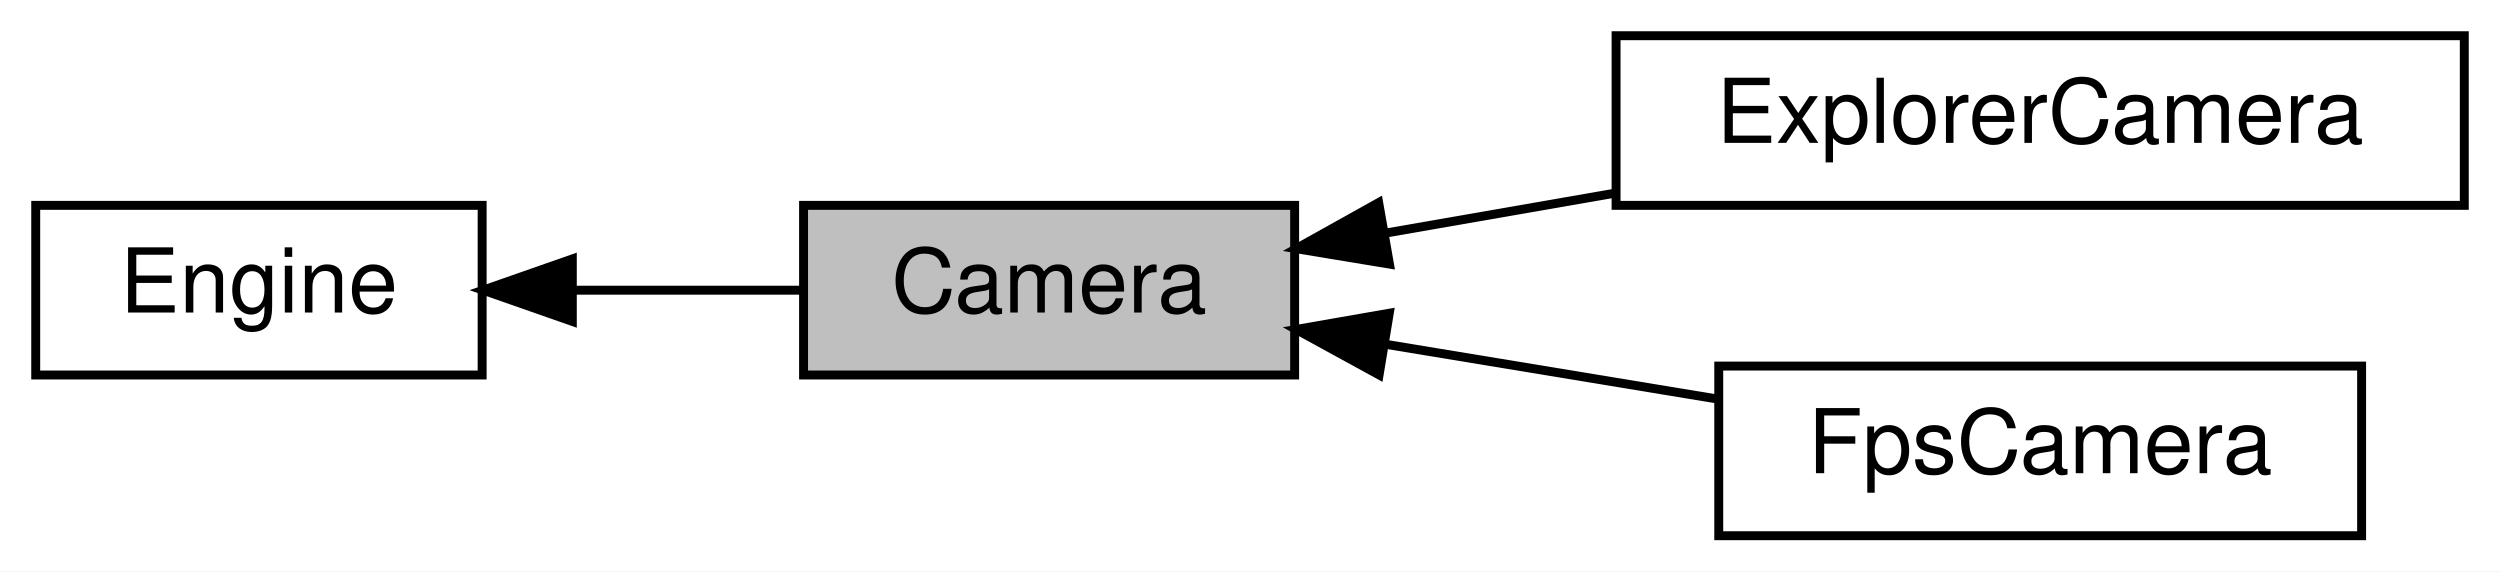
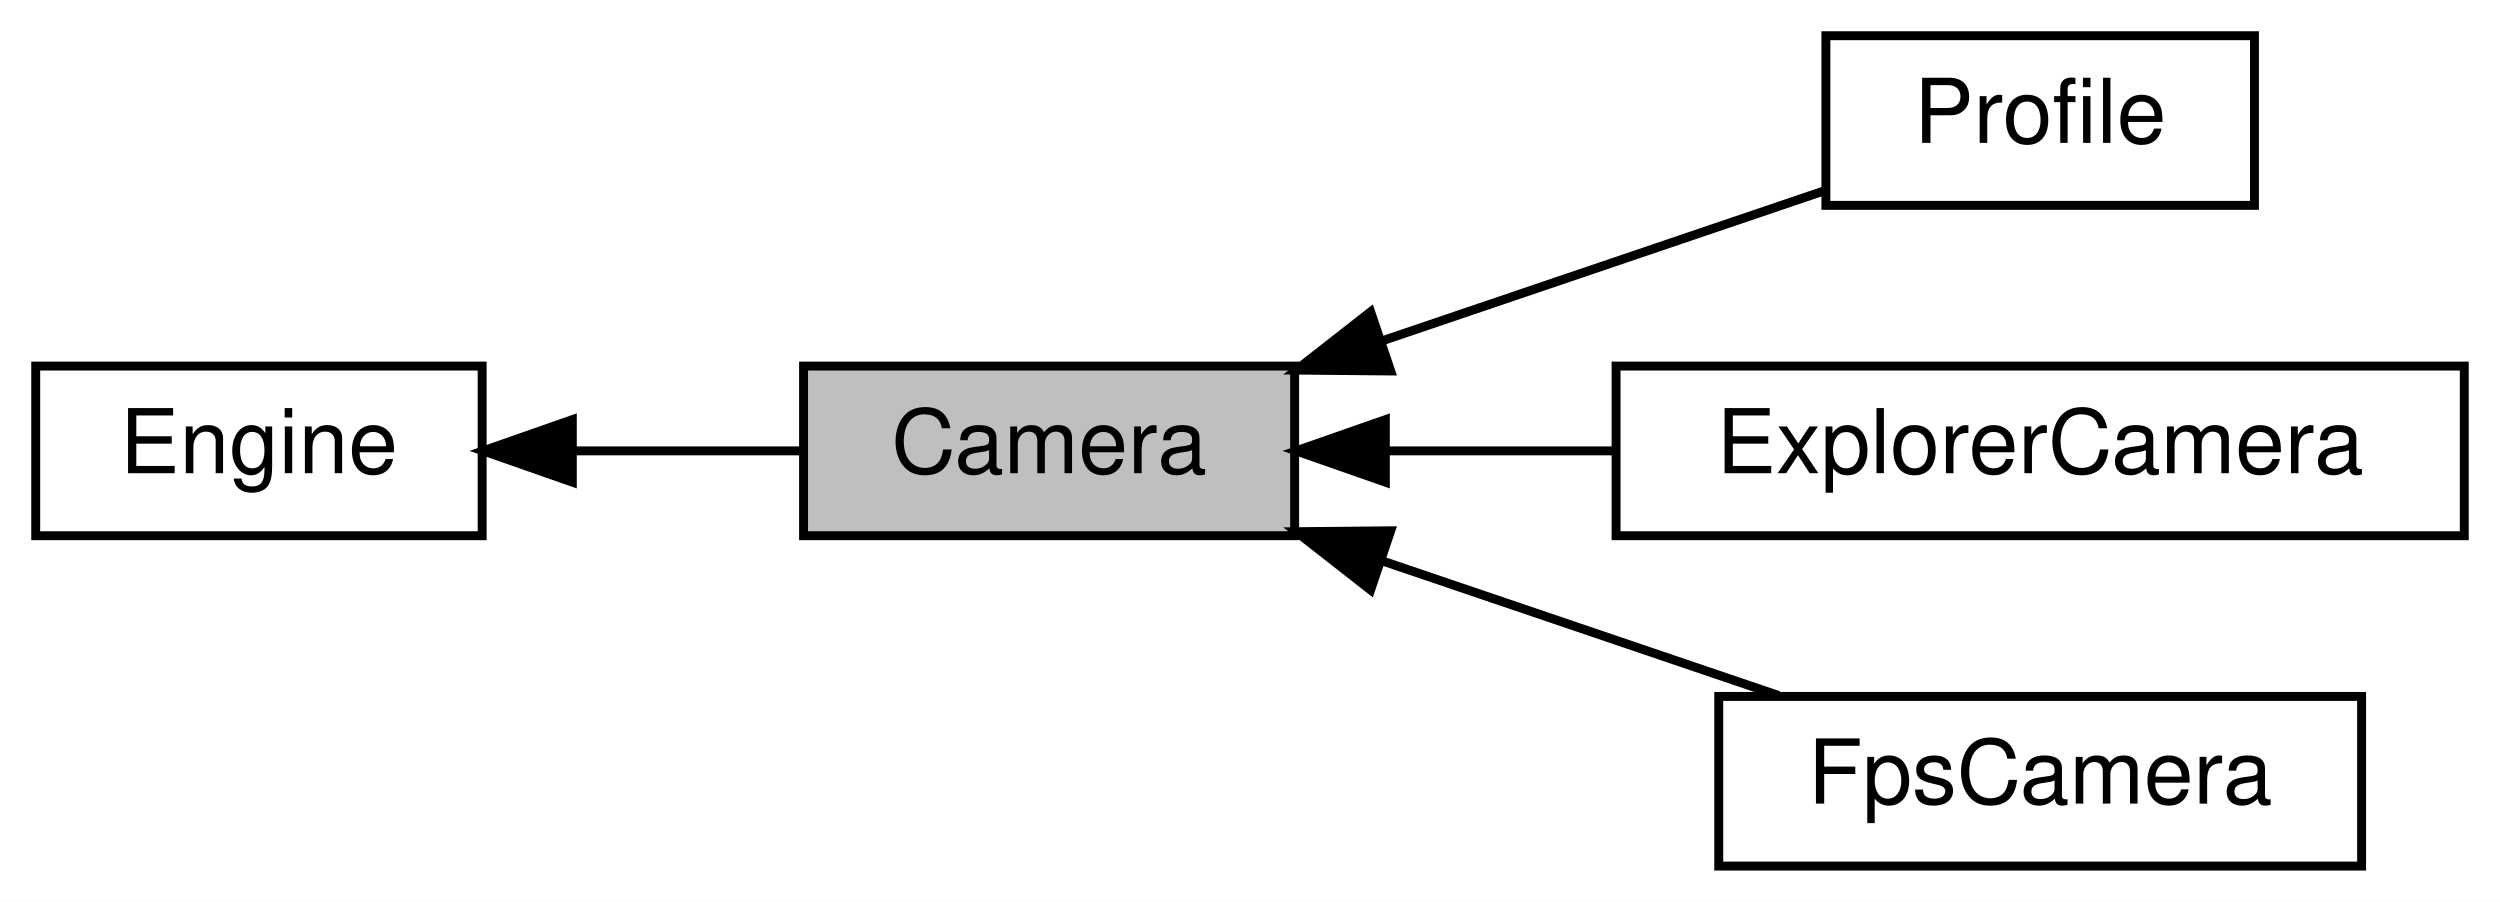
- <svg xmlns="http://www.w3.org/2000/svg" xmlns:xlink="http://www.w3.org/1999/xlink" width="280pt" height="64pt" viewBox="0.00 0.00 280.00 64.00">
-   <g id="graph0" class="graph" transform="scale(1 1) rotate(0) translate(4 60)">
-     <polygon fill="white" stroke="transparent" points="-4,4 -4,-60 276,-60 276,4 -4,4" />
+ <svg xmlns="http://www.w3.org/2000/svg" xmlns:xlink="http://www.w3.org/1999/xlink" width="280pt" height="101pt" viewBox="0.00 0.00 280.00 101.00">
+   <g id="graph0" class="graph" transform="scale(1 1) rotate(0) translate(4 97)">
+     <polygon fill="white" stroke="transparent" points="-4,4 -4,-97 276,-97 276,4 -4,4" />
    <g id="node1" class="node">
      <g id="a_node1">
-         <a xlink:title=" ">
-           <polygon fill="#bfbfbf" stroke="black" points="141,-37 86,-37 86,-18 141,-18 141,-37" />
-           <text text-anchor="middle" x="113.5" y="-25" font-family="Helvetica,sans-Serif" font-size="10.00">Camera</text>
+         <a xlink:href="group___profile.html" target="_top" xlink:title=" ">
+           <polygon fill="white" stroke="black" points="248.5,-93 200.5,-93 200.5,-74 248.5,-74 248.5,-93" />
+           <text text-anchor="middle" x="224.5" y="-81" font-family="Helvetica,sans-Serif" font-size="10.00">Profile</text>
        </a>
      </g>
    </g>
-     <g id="node3" class="node">
-       <g id="a_node3">
+     <g id="node2" class="node">
+       <g id="a_node2">
+         <a xlink:title=" ">
+           <polygon fill="#bfbfbf" stroke="black" points="141,-56 86,-56 86,-37 141,-37 141,-56" />
+           <text text-anchor="middle" x="113.5" y="-44" font-family="Helvetica,sans-Serif" font-size="10.00">Camera</text>
+         </a>
+       </g>
+     </g>
+     <g id="edge2" class="edge">
+       <path fill="none" stroke="black" d="M150.96,-58.88C167.3,-64.42 186.08,-70.8 200.43,-75.67" />
+       <polygon fill="black" stroke="black" points="151.76,-55.45 141.16,-55.55 149.51,-62.08 151.76,-55.45" />
+     </g>
+     <g id="node4" class="node">
+       <g id="a_node4">
        <a xlink:href="group__explorer_camera.html" target="_top" xlink:title=" ">
          <polygon fill="white" stroke="black" points="272,-56 177,-56 177,-37 272,-37 272,-56" />
          <text text-anchor="middle" x="224.5" y="-44" font-family="Helvetica,sans-Serif" font-size="10.00">ExplorerCamera</text>
        </a>
      </g>
    </g>
-     <g id="edge3" class="edge">
-       <path fill="none" stroke="black" d="M151.16,-33.89C159.36,-35.32 168.16,-36.85 176.71,-38.34" />
-       <polygon fill="black" stroke="black" points="151.62,-30.42 141.16,-32.15 150.41,-37.31 151.62,-30.42" />
+     <g id="edge4" class="edge">
+       <path fill="none" stroke="black" d="M151.43,-46.5C159.56,-46.5 168.26,-46.5 176.71,-46.5" />
+       <polygon fill="black" stroke="black" points="151.16,-43 141.16,-46.5 151.16,-50 151.16,-43" />
    </g>
-     <g id="node4" class="node">
-       <g id="a_node4">
+     <g id="node5" class="node">
+       <g id="a_node5">
        <a xlink:href="group__fps_camera.html" target="_top" xlink:title=" ">
          <polygon fill="white" stroke="black" points="260.5,-19 188.5,-19 188.5,0 260.5,0 260.5,-19" />
          <text text-anchor="middle" x="224.5" y="-7" font-family="Helvetica,sans-Serif" font-size="10.00">FpsCamera</text>
        </a>
      </g>
    </g>
-     <g id="edge2" class="edge">
-       <path fill="none" stroke="black" d="M151.31,-21.42C163.31,-19.44 176.6,-17.25 188.46,-15.29" />
-       <polygon fill="black" stroke="black" points="150.46,-18.01 141.16,-23.1 151.6,-24.92 150.46,-18.01" />
+     <g id="edge3" class="edge">
+       <path fill="none" stroke="black" d="M150.81,-34.18C165.27,-29.27 181.65,-23.7 195.21,-19.1" />
+       <polygon fill="black" stroke="black" points="149.51,-30.92 141.16,-37.45 151.76,-37.55 149.51,-30.92" />
    </g>
-     <g id="node2" class="node">
-       <g id="a_node2">
+     <g id="node3" class="node">
+       <g id="a_node3">
        <a xlink:href="group__engine.html" target="_top" xlink:title=" ">
-           <polygon fill="white" stroke="black" points="50,-37 0,-37 0,-18 50,-18 50,-37" />
-           <text text-anchor="middle" x="25" y="-25" font-family="Helvetica,sans-Serif" font-size="10.00">Engine</text>
+           <polygon fill="white" stroke="black" points="50,-56 0,-56 0,-37 50,-37 50,-56" />
+           <text text-anchor="middle" x="25" y="-44" font-family="Helvetica,sans-Serif" font-size="10.00">Engine</text>
        </a>
      </g>
    </g>
    <g id="edge1" class="edge">
-       <path fill="none" stroke="black" d="M60.15,-27.5C68.68,-27.5 77.69,-27.5 85.8,-27.5" />
-       <polygon fill="black" stroke="black" points="60.1,-24 50.1,-27.5 60.1,-31 60.1,-24" />
+       <path fill="none" stroke="black" d="M60.15,-46.5C68.68,-46.5 77.69,-46.5 85.8,-46.5" />
+       <polygon fill="black" stroke="black" points="60.1,-43 50.1,-46.5 60.1,-50 60.1,-43" />
    </g>
  </g>
</svg>
